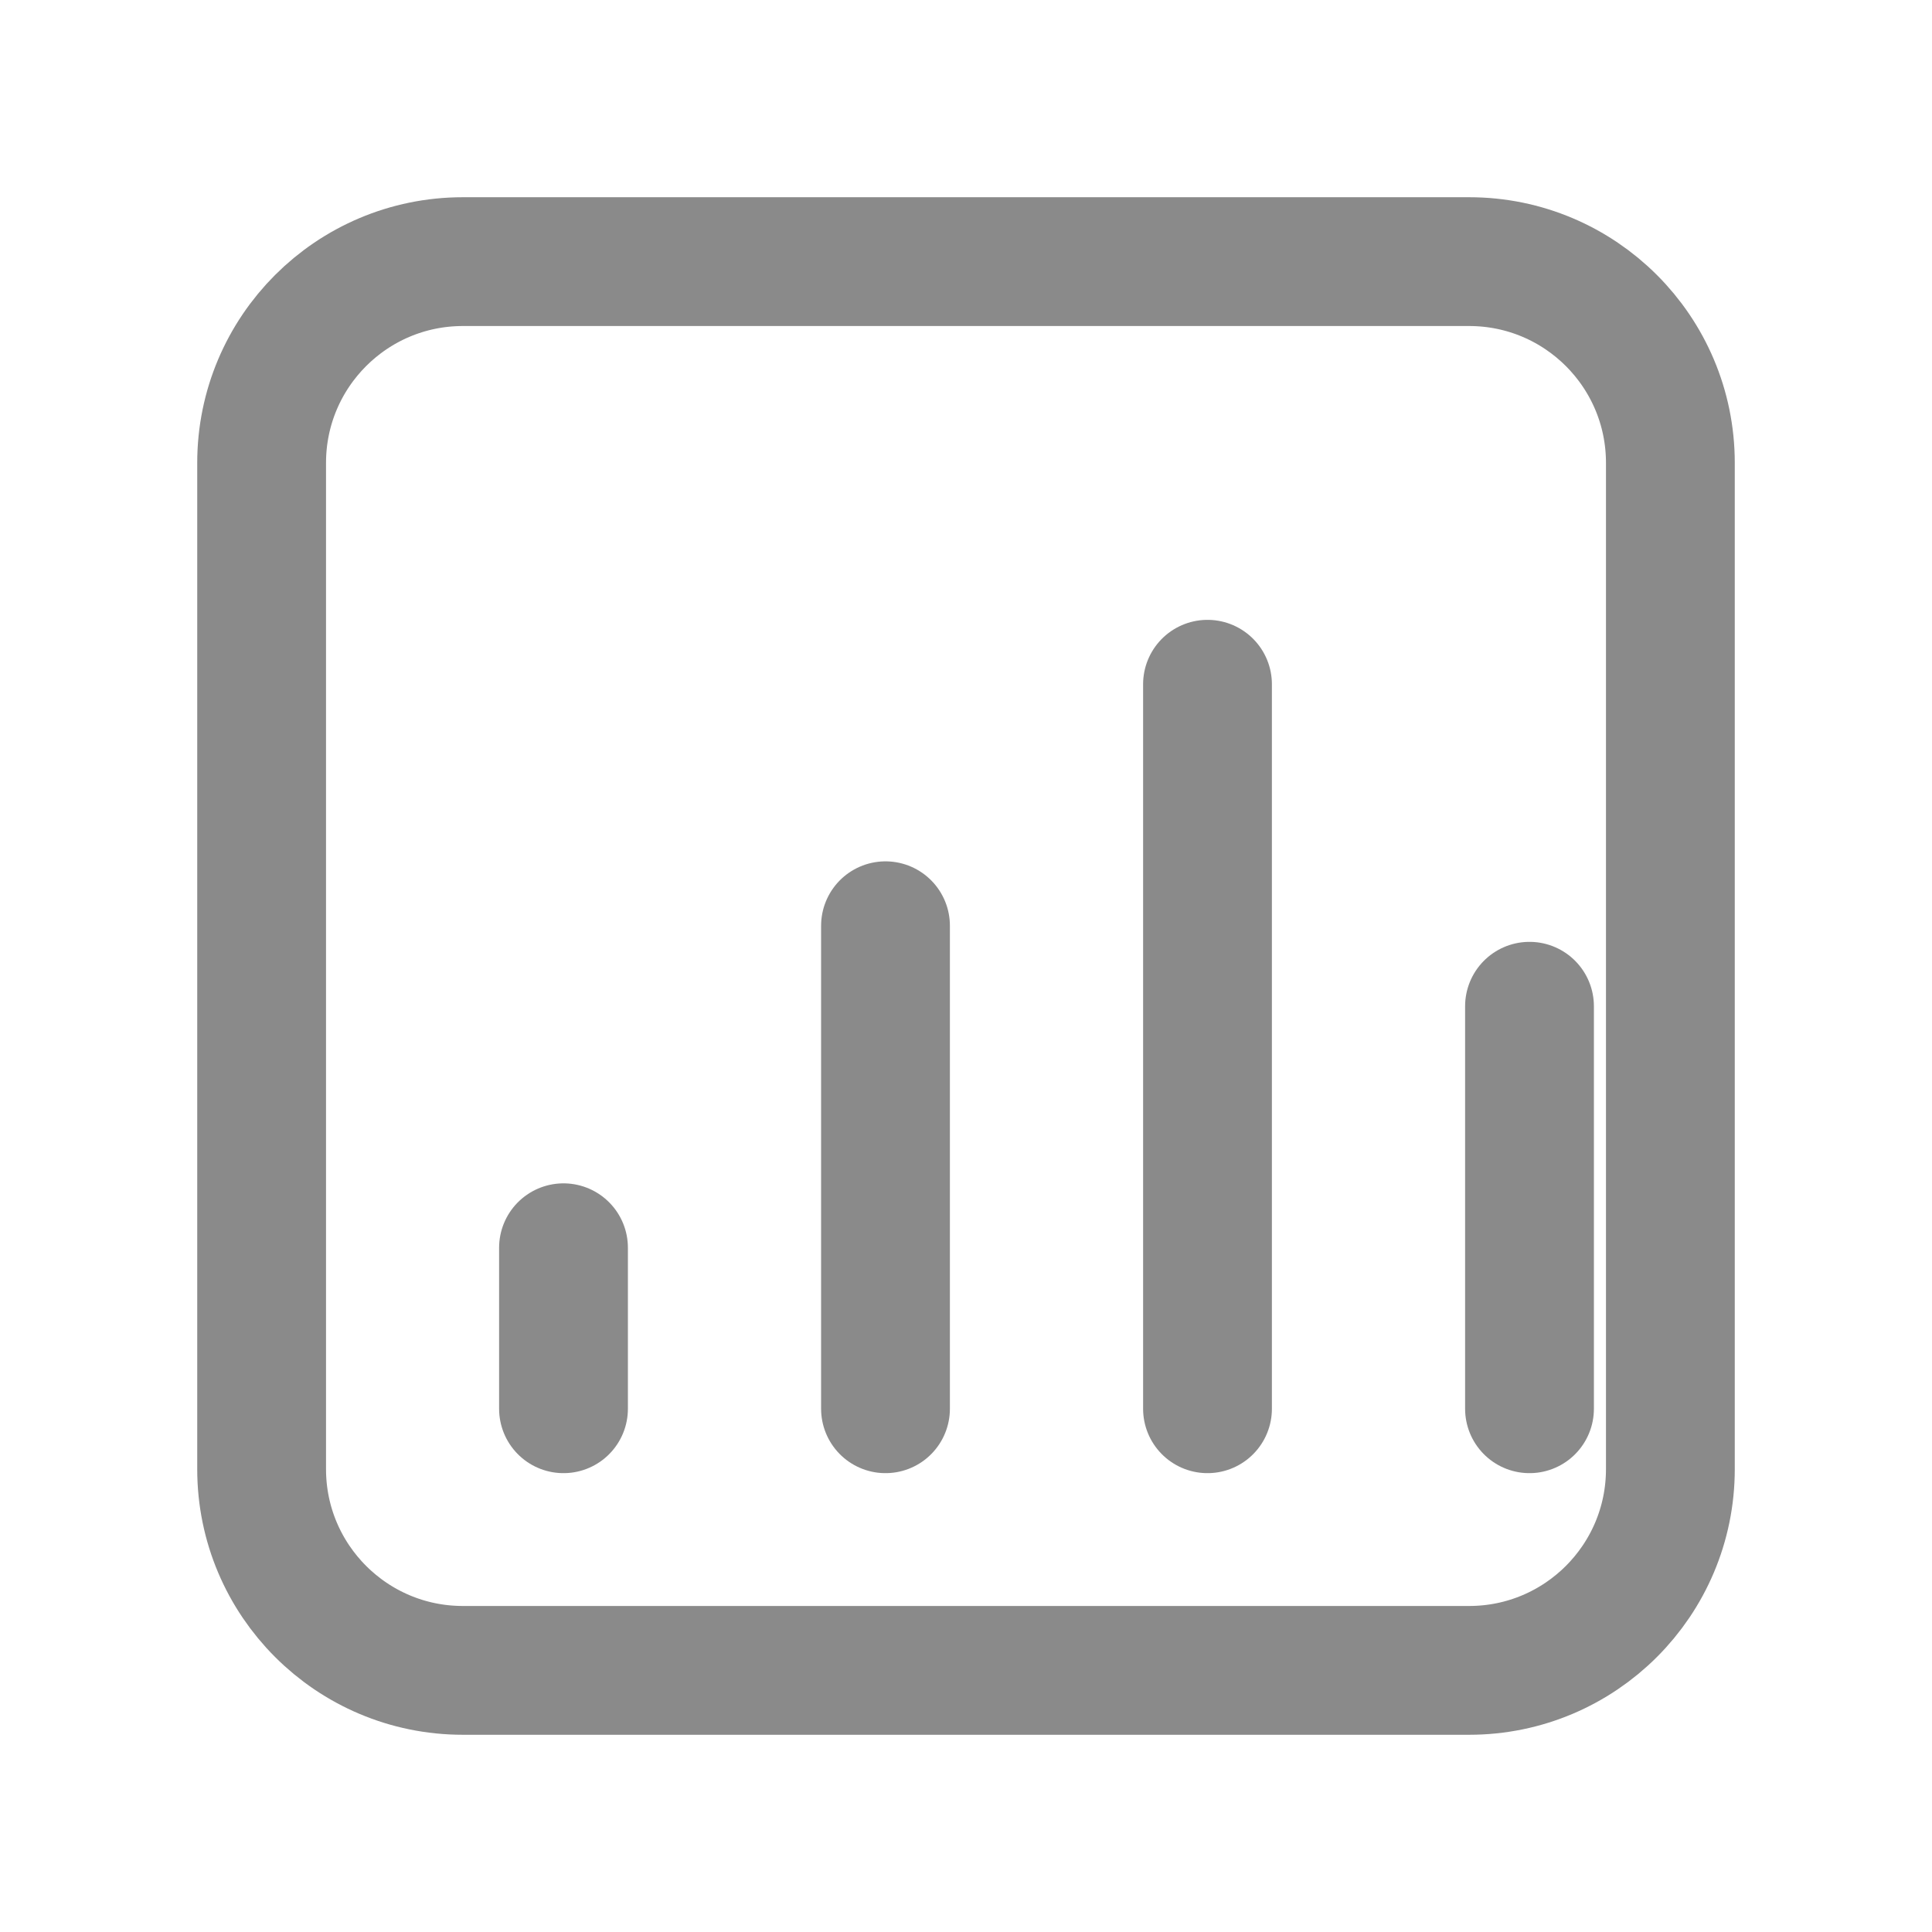
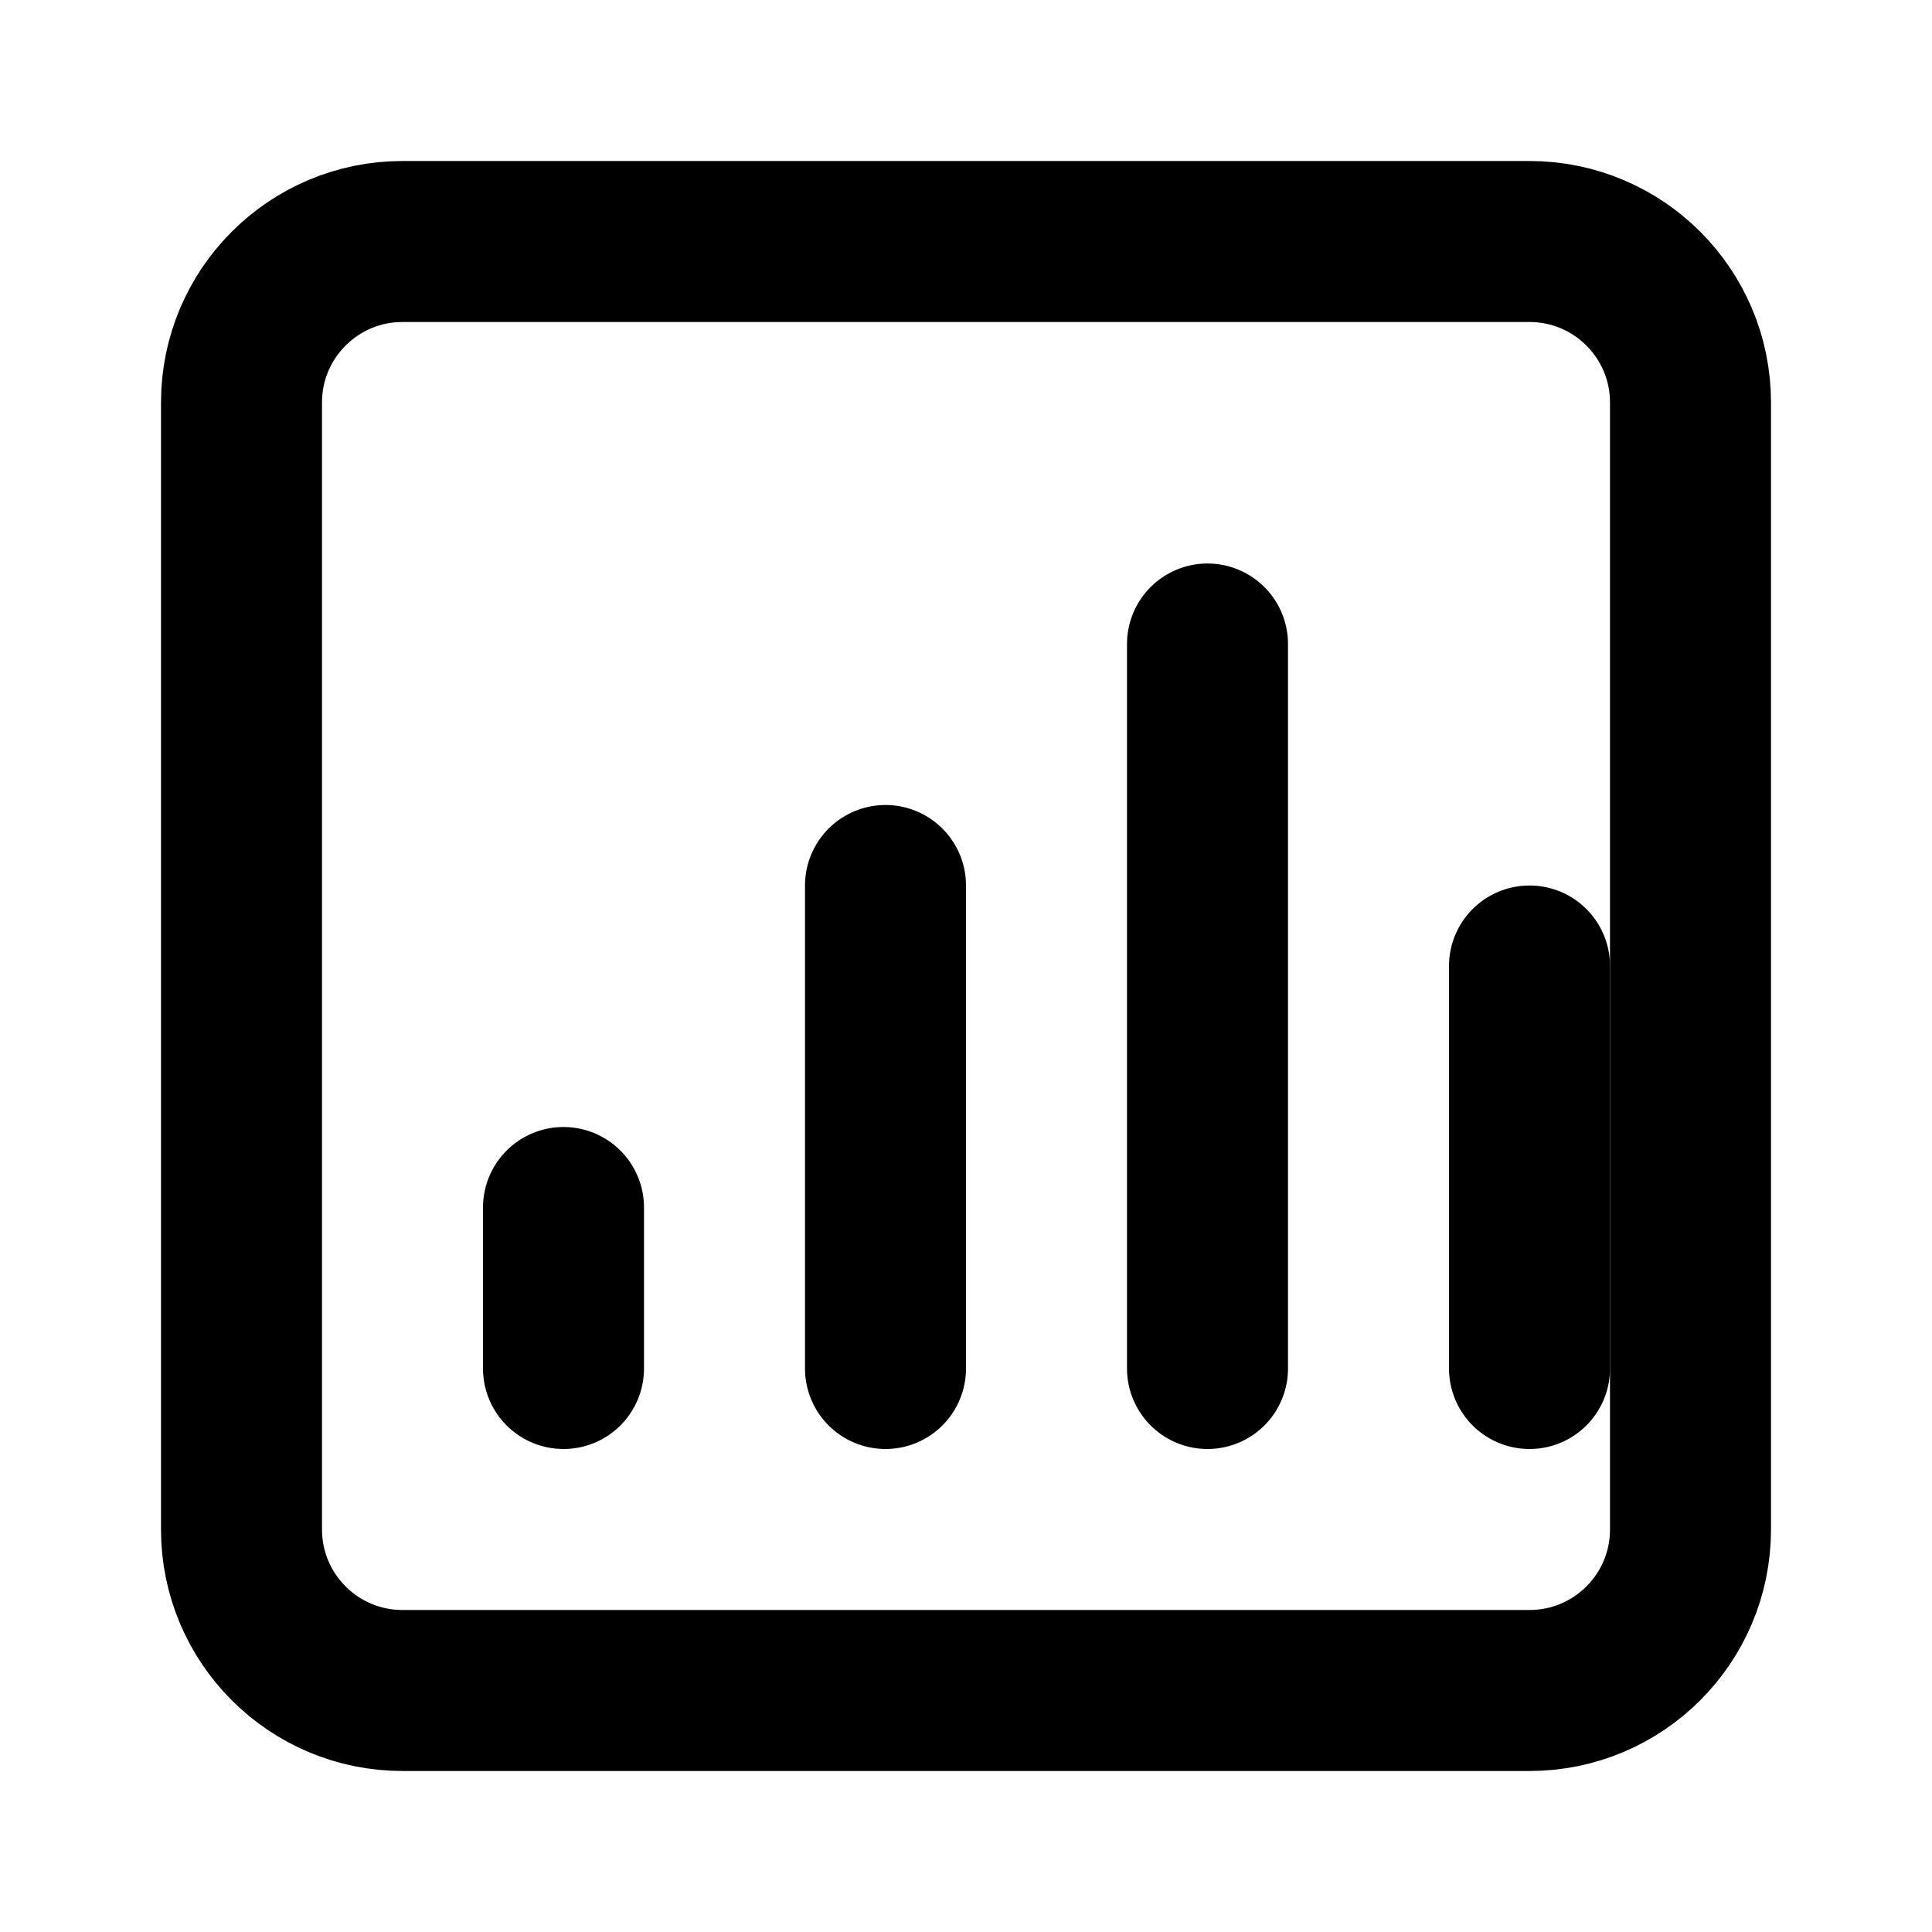
<svg xmlns="http://www.w3.org/2000/svg" viewBox="0 0 24 24" width="24" height="24" role="img" aria-label="Stats">
-   <g fill="none" stroke="#8a8a8a" stroke-width="1.6" stroke-linecap="round" stroke-linejoin="round">
-     <rect x="3.25" y="3.25" width="17.5" height="17.5" rx="2.5" />
-     <path d="M7 15.5v2" />
-     <path d="M11 11.5v6" />
-     <path d="M15 8.5v9" />
-     <path d="M19 12.5v5" />
+   <g fill="none" stroke="currentColor" stroke-width="2" stroke-linecap="round" stroke-linejoin="round">
+     <rect x="3" y="3" width="18" height="18" rx="2" />
+     <path d="M7 17v-2" />
+     <path d="M11 17v-6" />
+     <path d="M15 17v-9" />
+     <path d="M19 17v-5" />
  </g>
</svg>
